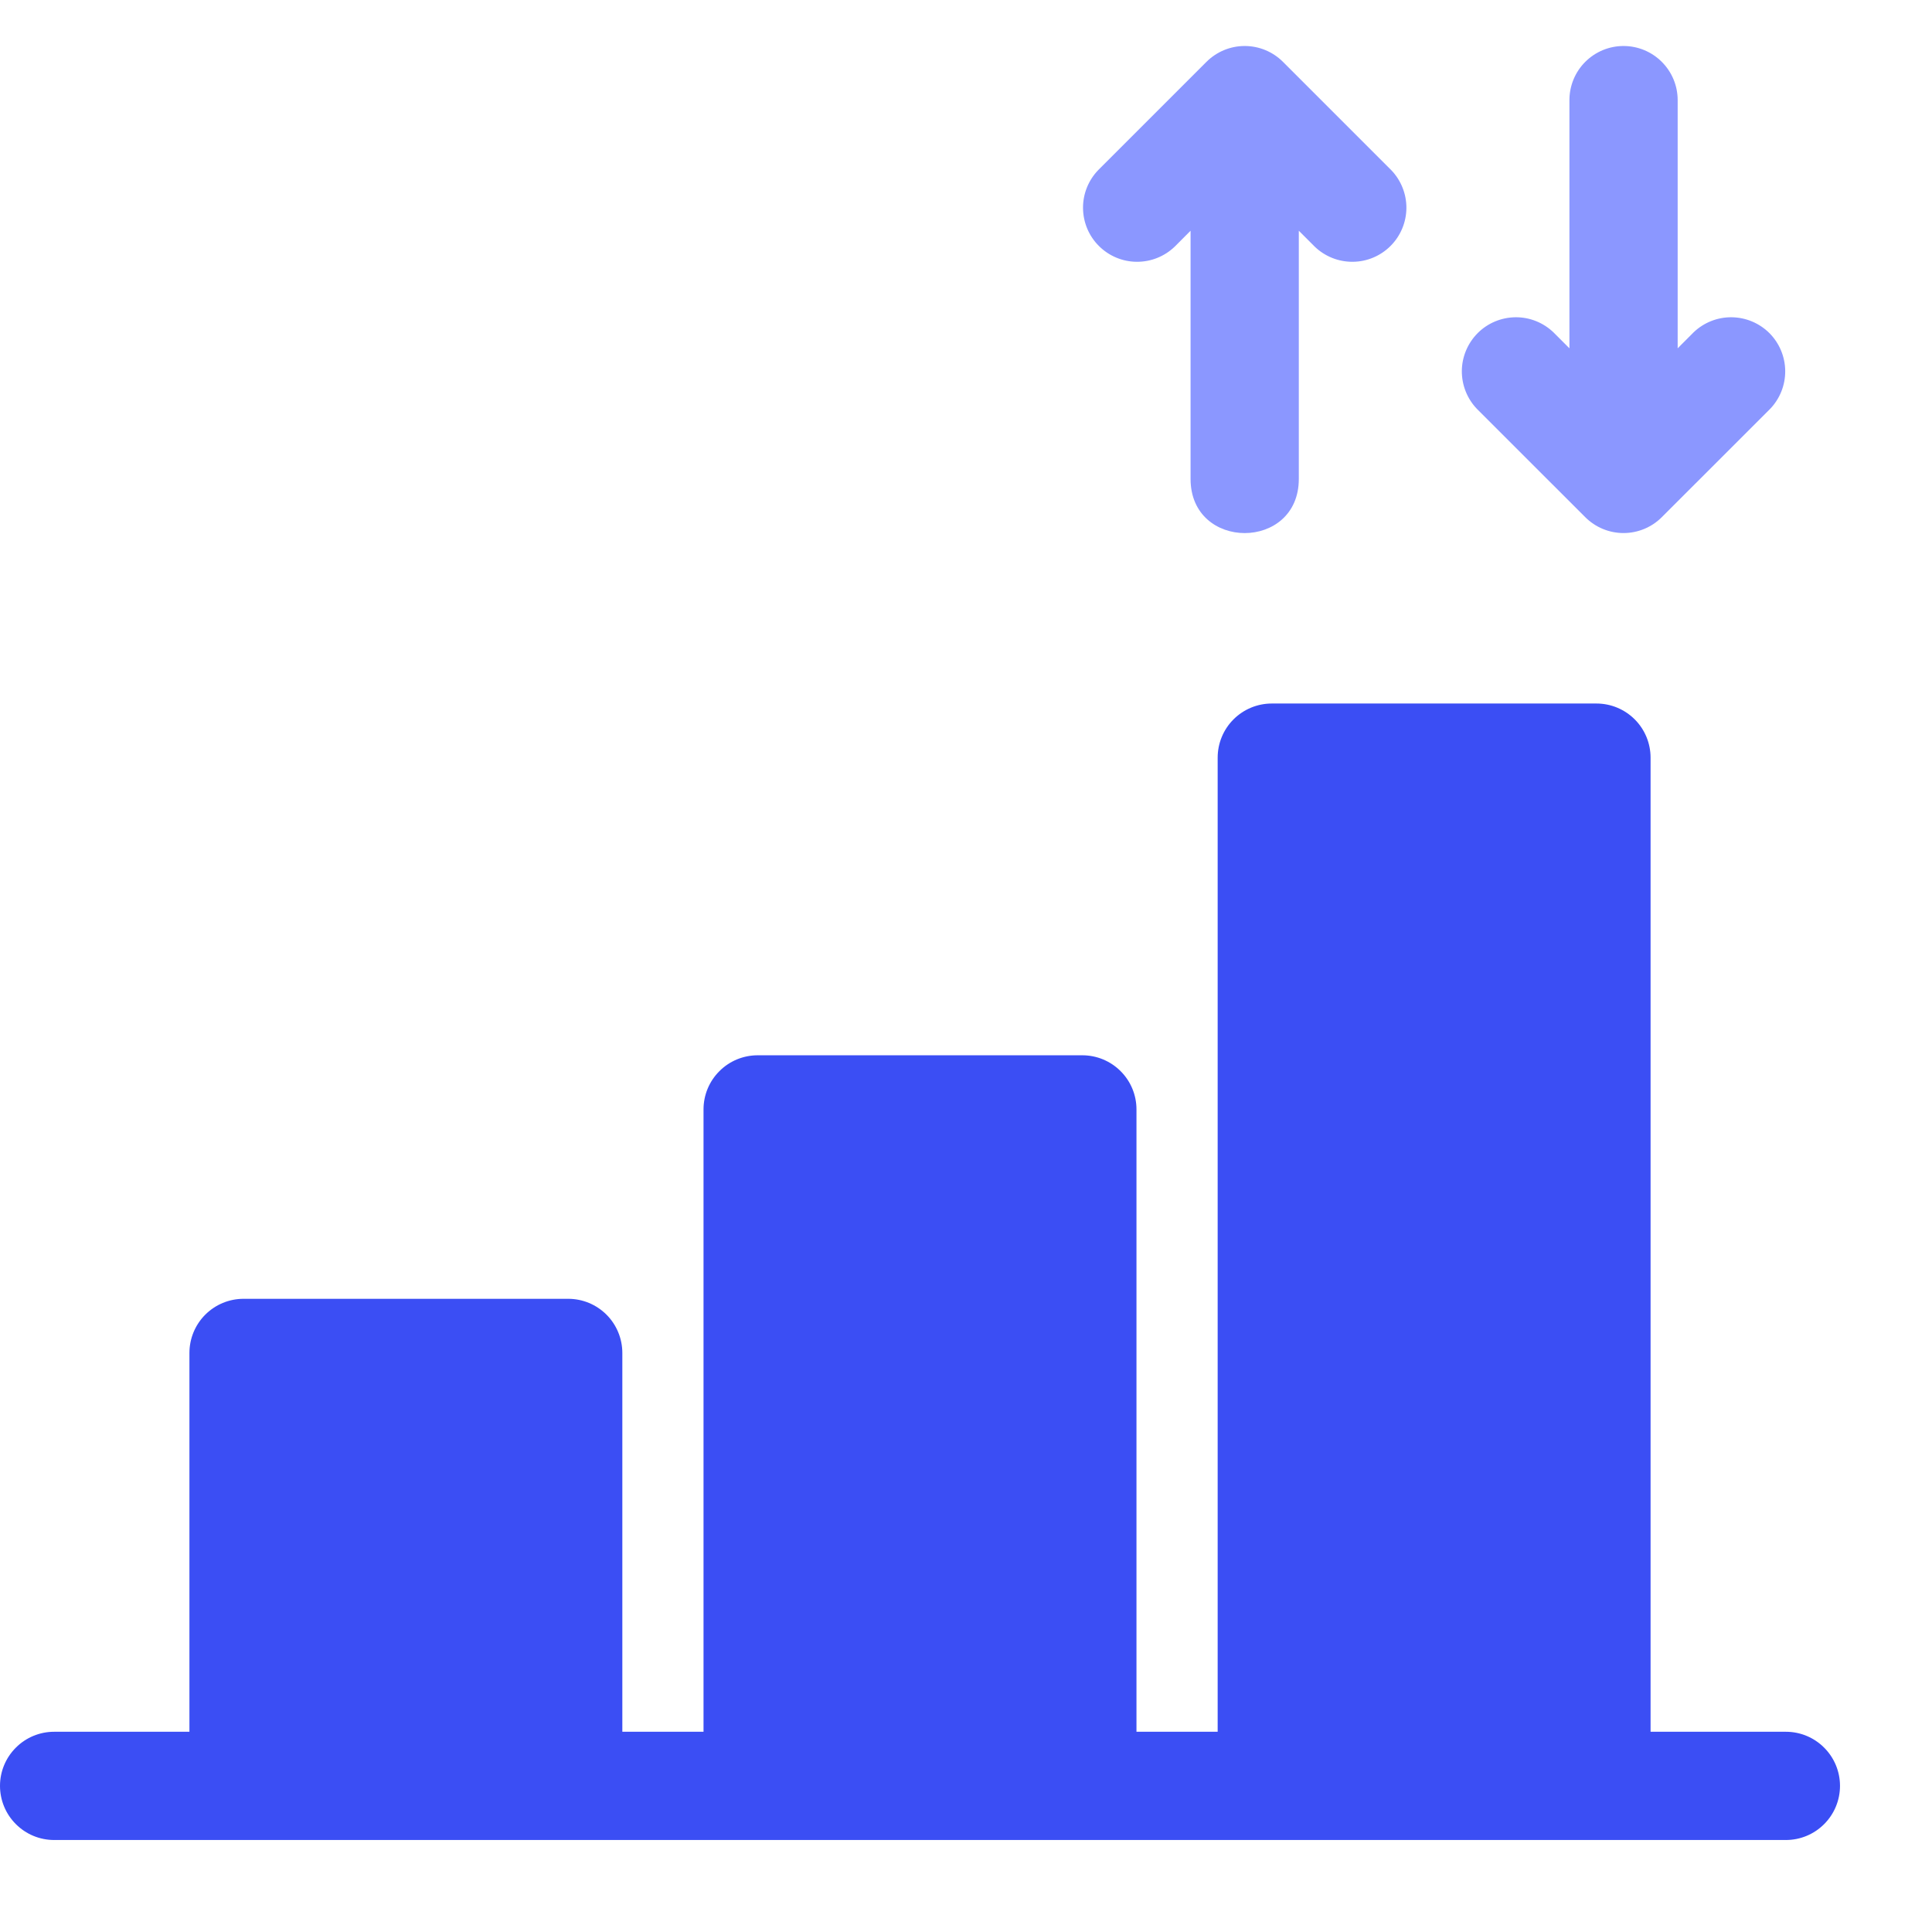
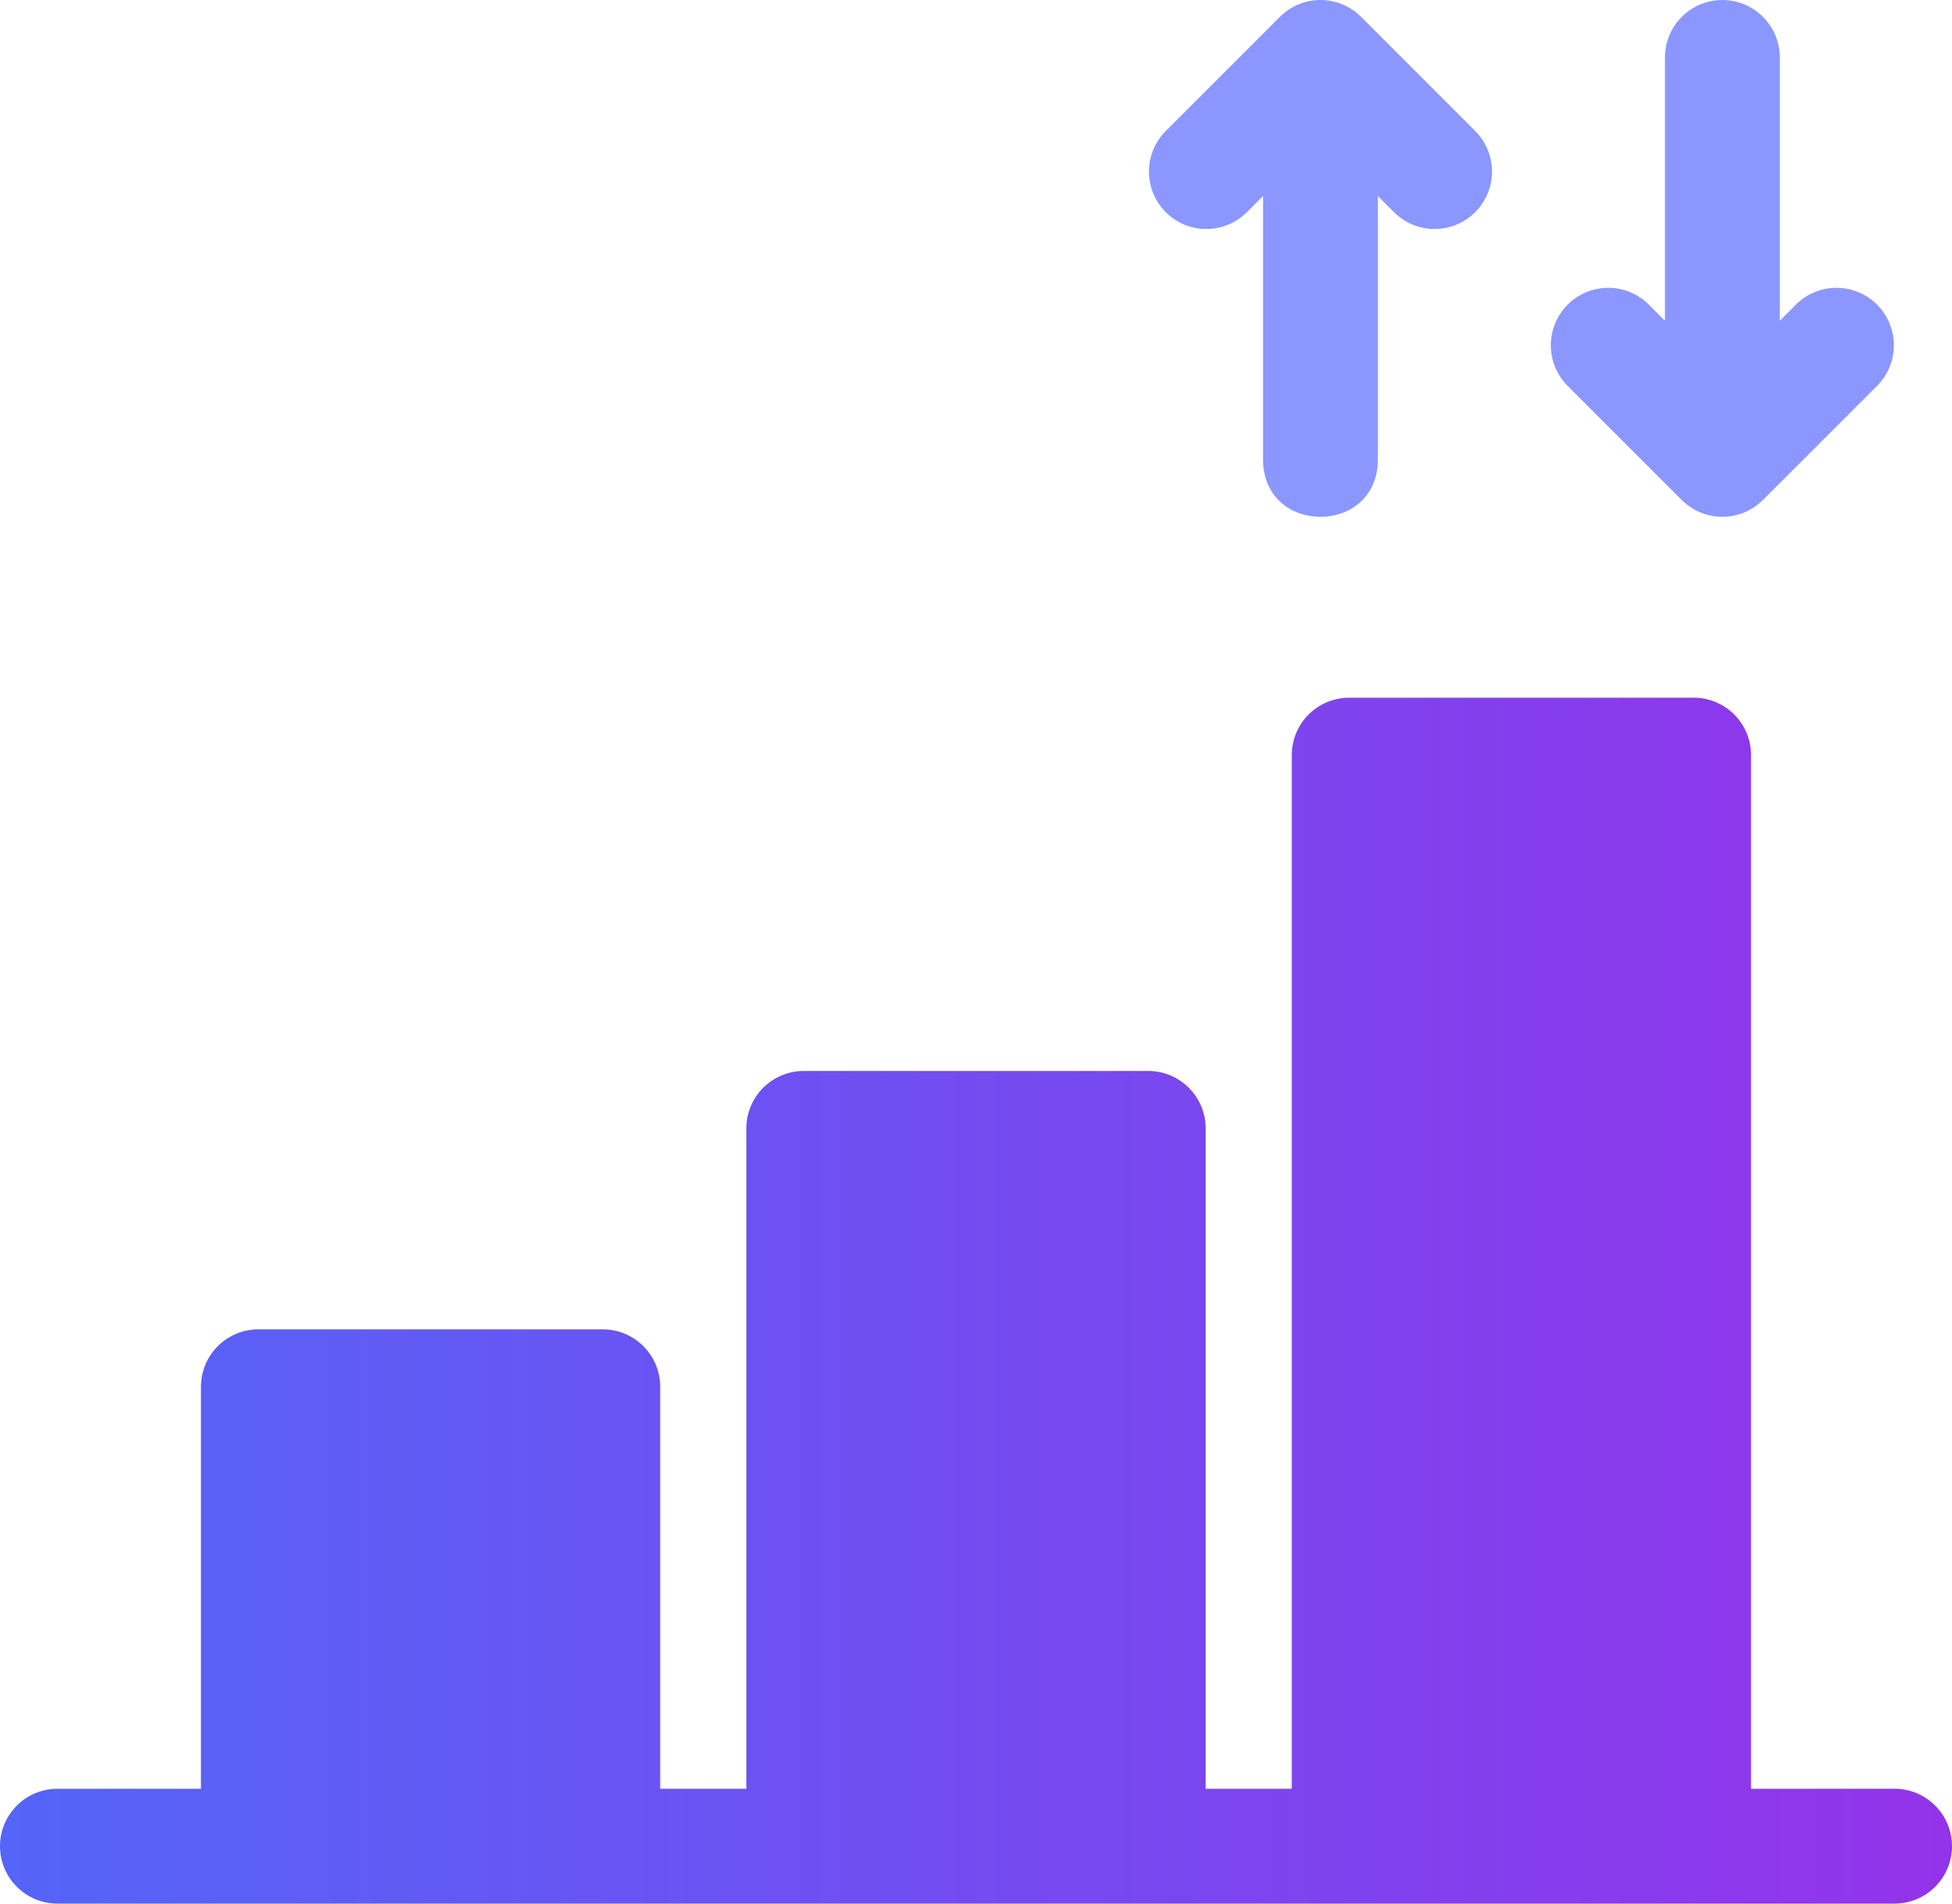
- <svg xmlns="http://www.w3.org/2000/svg" width="42" height="42" viewBox="0 0 42 42" fill="none">
-   <path d="M24.706 37.647H26.471V16.47C26.471 16.158 26.595 15.859 26.815 15.639C27.036 15.418 27.335 15.294 27.647 15.294H34.706C35.018 15.294 35.317 15.418 35.538 15.639C35.758 15.859 35.882 16.158 35.882 16.47V37.647H38.824C39.136 37.647 39.435 37.771 39.655 37.992C39.876 38.212 40 38.511 40 38.823C40 39.135 39.876 39.435 39.655 39.655C39.435 39.876 39.136 40 38.824 40H1.176C0.864 40 0.565 39.876 0.345 39.655C0.124 39.435 0 39.135 0 38.823C0 38.511 0.124 38.212 0.345 37.992C0.565 37.771 0.864 37.647 1.176 37.647H4.118V29.412C4.118 29.1 4.242 28.8 4.462 28.58C4.683 28.359 4.982 28.235 5.294 28.235H12.353C12.665 28.235 12.964 28.359 13.185 28.58C13.405 28.8 13.529 29.1 13.529 29.412V37.647H15.294V24.117C15.294 23.805 15.418 23.506 15.639 23.286C15.859 23.065 16.159 22.941 16.471 22.941H23.529C23.841 22.941 24.141 23.065 24.361 23.286C24.582 23.506 24.706 23.805 24.706 24.117V37.647Z" fill="#3B4EF4" />
-   <path d="M28.235 10.412V5.016L28.58 5.361C28.802 5.575 29.099 5.694 29.408 5.691C29.716 5.689 30.011 5.565 30.229 5.347C30.447 5.129 30.571 4.834 30.574 4.525C30.576 4.217 30.458 3.92 30.244 3.698L27.891 1.345C27.67 1.124 27.371 1 27.059 1C26.747 1 26.448 1.124 26.227 1.345L23.874 3.698C23.66 3.92 23.541 4.217 23.544 4.525C23.547 4.834 23.67 5.129 23.889 5.347C24.107 5.565 24.402 5.689 24.71 5.691C25.019 5.694 25.316 5.575 25.538 5.361L25.882 5.016V10.412C25.882 11.981 28.235 11.981 28.235 10.412Z" fill="#8B97FF" />
-   <path d="M34.118 2.176V7.572L33.773 7.227C33.551 7.013 33.254 6.894 32.946 6.897C32.637 6.9 32.342 7.023 32.124 7.241C31.906 7.46 31.782 7.755 31.779 8.063C31.777 8.372 31.895 8.669 32.109 8.891L34.462 11.243C34.683 11.464 34.982 11.588 35.294 11.588C35.606 11.588 35.905 11.464 36.126 11.243L38.479 8.891C38.693 8.669 38.812 8.372 38.809 8.063C38.806 7.755 38.683 7.46 38.465 7.241C38.246 7.023 37.951 6.9 37.643 6.897C37.334 6.894 37.037 7.013 36.815 7.227L36.471 7.572V2.176C36.471 1.864 36.347 1.565 36.126 1.345C35.906 1.124 35.606 1 35.294 1C34.982 1 34.683 1.124 34.462 1.345C34.242 1.565 34.118 1.864 34.118 2.176Z" fill="#8B97FF" />
+ <svg xmlns="http://www.w3.org/2000/svg" width="40" height="39" viewBox="0 0 40 39" fill="none">
+   <path d="M24.706 36.647H26.471V15.47C26.471 15.158 26.595 14.859 26.815 14.639C27.036 14.418 27.335 14.294 27.647 14.294H34.706C35.018 14.294 35.317 14.418 35.538 14.639C35.758 14.859 35.882 15.158 35.882 15.47V36.647H38.824C39.136 36.647 39.435 36.771 39.655 36.992C39.876 37.212 40 37.511 40 37.823C40 38.135 39.876 38.435 39.655 38.655C39.435 38.876 39.136 39 38.824 39H1.176C0.864 39 0.565 38.876 0.345 38.655C0.124 38.435 0 38.135 0 37.823C0 37.511 0.124 37.212 0.345 36.992C0.565 36.771 0.864 36.647 1.176 36.647H4.118V28.412C4.118 28.1 4.242 27.8 4.462 27.58C4.683 27.359 4.982 27.235 5.294 27.235H12.353C12.665 27.235 12.964 27.359 13.185 27.58C13.405 27.8 13.529 28.1 13.529 28.412V36.647H15.294V23.117C15.294 22.805 15.418 22.506 15.639 22.286C15.859 22.065 16.159 21.941 16.471 21.941H23.529C23.841 21.941 24.141 22.065 24.361 22.286C24.582 22.506 24.706 22.805 24.706 23.117V36.647Z" fill="url(#paint0_linear_74_34)" />
+   <path d="M28.235 9.412V4.016L28.58 4.361C28.802 4.575 29.099 4.694 29.408 4.691C29.716 4.689 30.011 4.565 30.229 4.347C30.447 4.129 30.571 3.834 30.574 3.525C30.576 3.217 30.458 2.92 30.244 2.698L27.891 0.345C27.67 0.124 27.371 0 27.059 0C26.747 0 26.448 0.124 26.227 0.345L23.874 2.698C23.66 2.92 23.541 3.217 23.544 3.525C23.547 3.834 23.67 4.129 23.889 4.347C24.107 4.565 24.402 4.689 24.71 4.691C25.019 4.694 25.316 4.575 25.538 4.361L25.882 4.016V9.412C25.882 10.981 28.235 10.981 28.235 9.412Z" fill="#8B97FF" />
+   <path d="M34.118 1.176V6.572L33.773 6.227C33.551 6.013 33.254 5.894 32.946 5.897C32.637 5.9 32.342 6.023 32.124 6.241C31.906 6.46 31.782 6.755 31.779 7.063C31.777 7.372 31.895 7.669 32.109 7.891L34.462 10.243C34.683 10.464 34.982 10.588 35.294 10.588C35.606 10.588 35.905 10.464 36.126 10.243L38.479 7.891C38.693 7.669 38.812 7.372 38.809 7.063C38.806 6.755 38.683 6.46 38.465 6.241C38.246 6.023 37.951 5.9 37.643 5.897C37.334 5.894 37.037 6.013 36.815 6.227L36.471 6.572V1.176C36.471 0.864 36.347 0.565 36.126 0.345C35.906 0.124 35.606 0 35.294 0C34.982 0 34.683 0.124 34.462 0.345C34.242 0.565 34.118 0.864 34.118 1.176Z" fill="#8B97FF" />
+   <defs>
+     <linearGradient id="paint0_linear_74_34" x1="0" y1="27" x2="40" y2="27" gradientUnits="userSpaceOnUse">
+       <stop stop-color="#5465F7" />
+       <stop offset="1" stop-color="#9333EA" />
+     </linearGradient>
+   </defs>
</svg>
